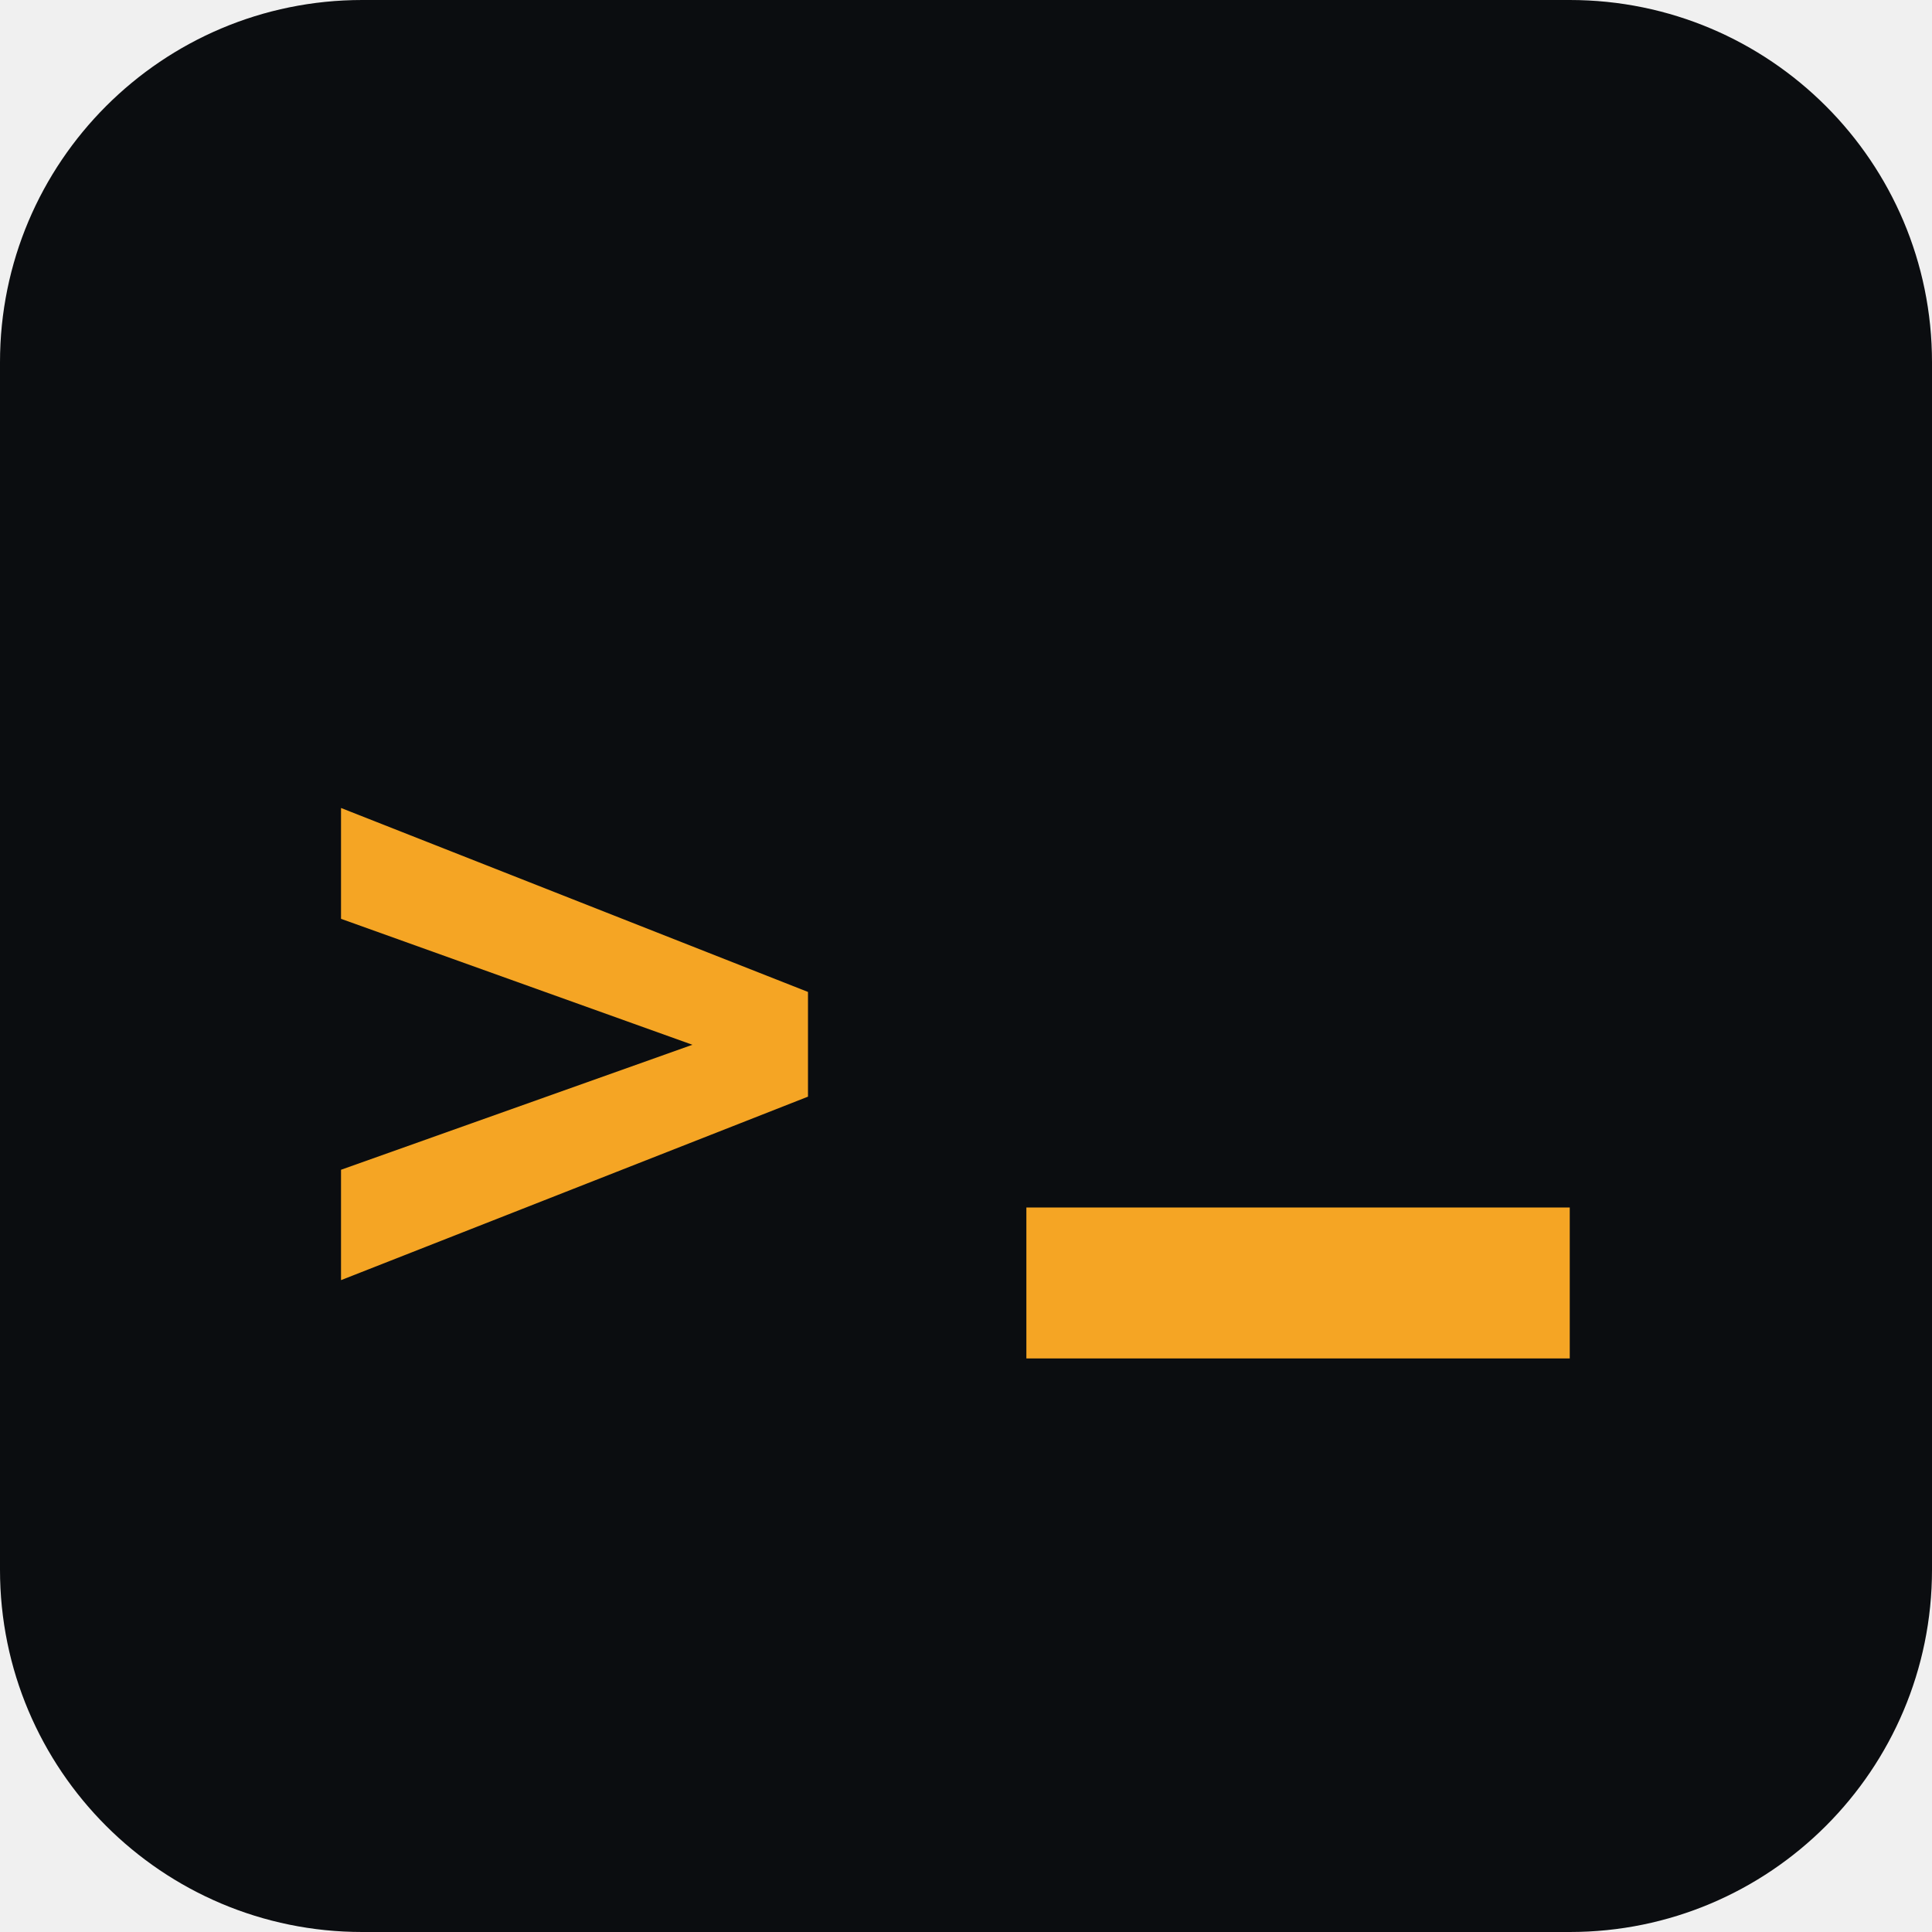
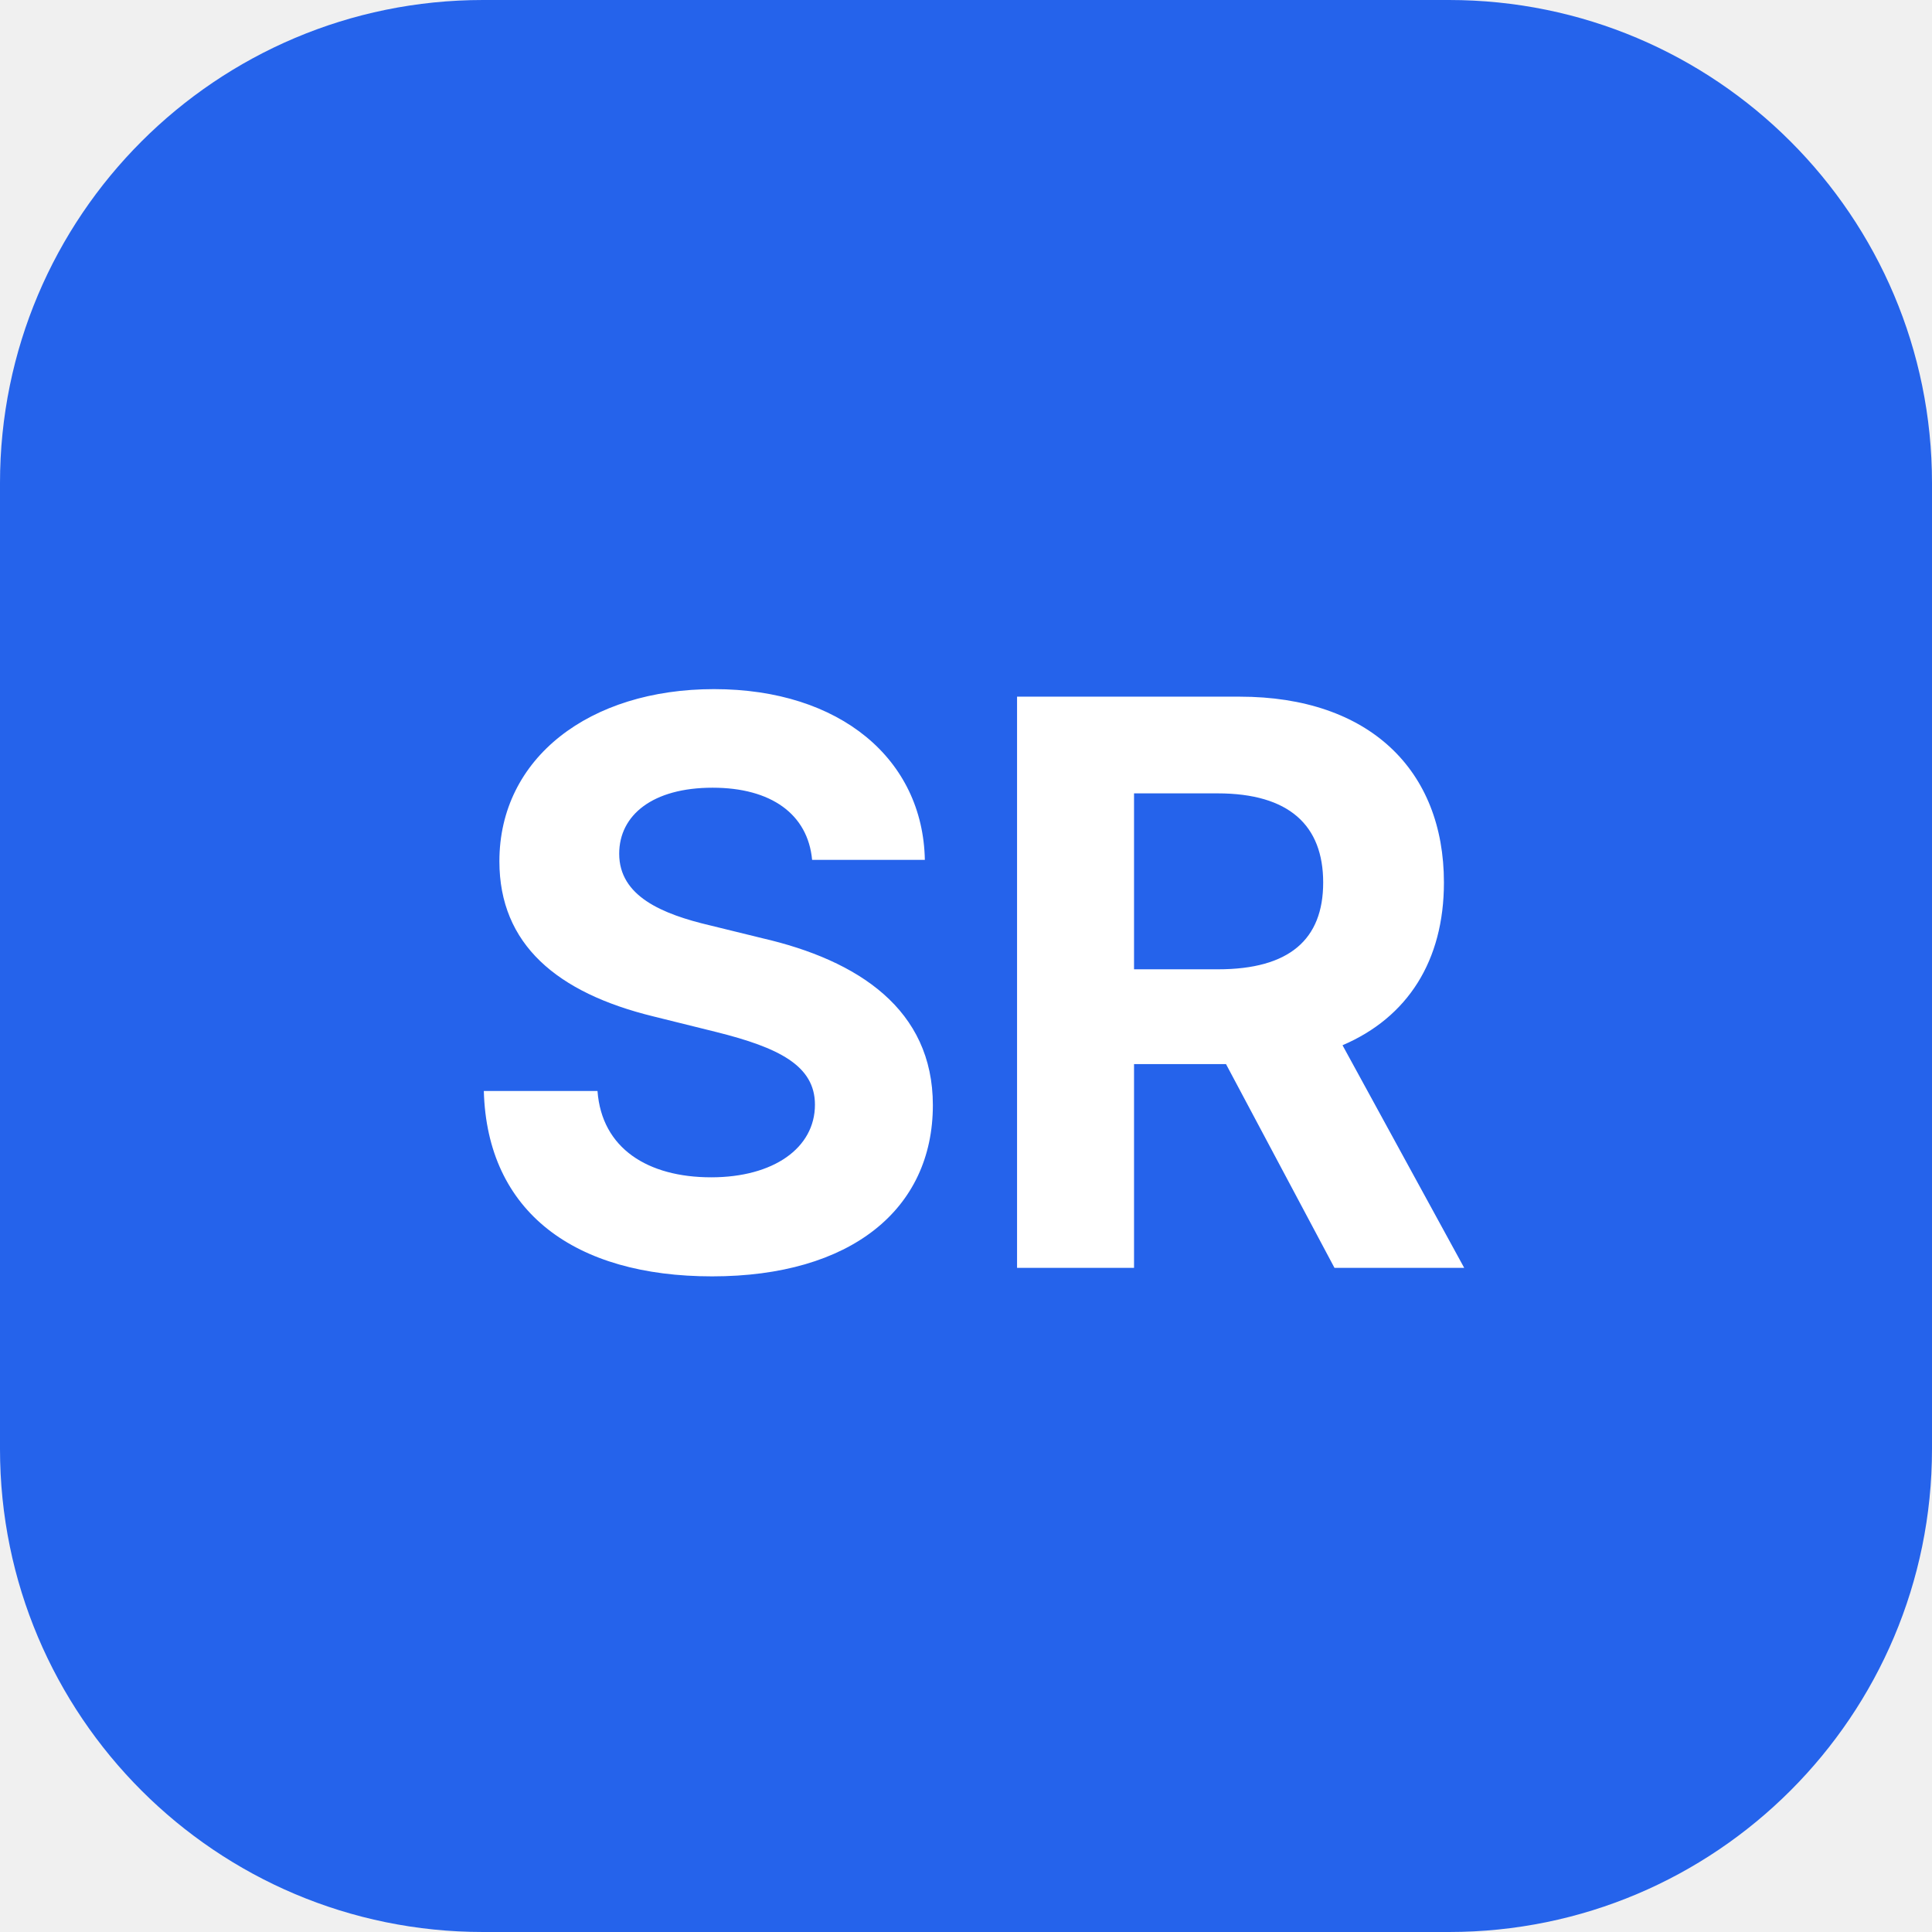
<svg xmlns="http://www.w3.org/2000/svg" viewBox="0 0 64 64">
-   <rect width="64" height="64" rx="12" fill="#0b0d10" />
-   <text x="10" y="44" font-family="monospace" font-size="30" font-weight="700" fill="#f5a524">&gt;</text>
-   <rect x="34" y="40" width="18" height="5" fill="#f5a524" />
+   <rect width="64" height="64" rx="16" fill="#2563eb" />
+   <text x="32" y="42" text-anchor="middle" font-family="Inter,Arial,sans-serif" font-size="26" font-weight="700" fill="#fff">SR</text>
</svg>
